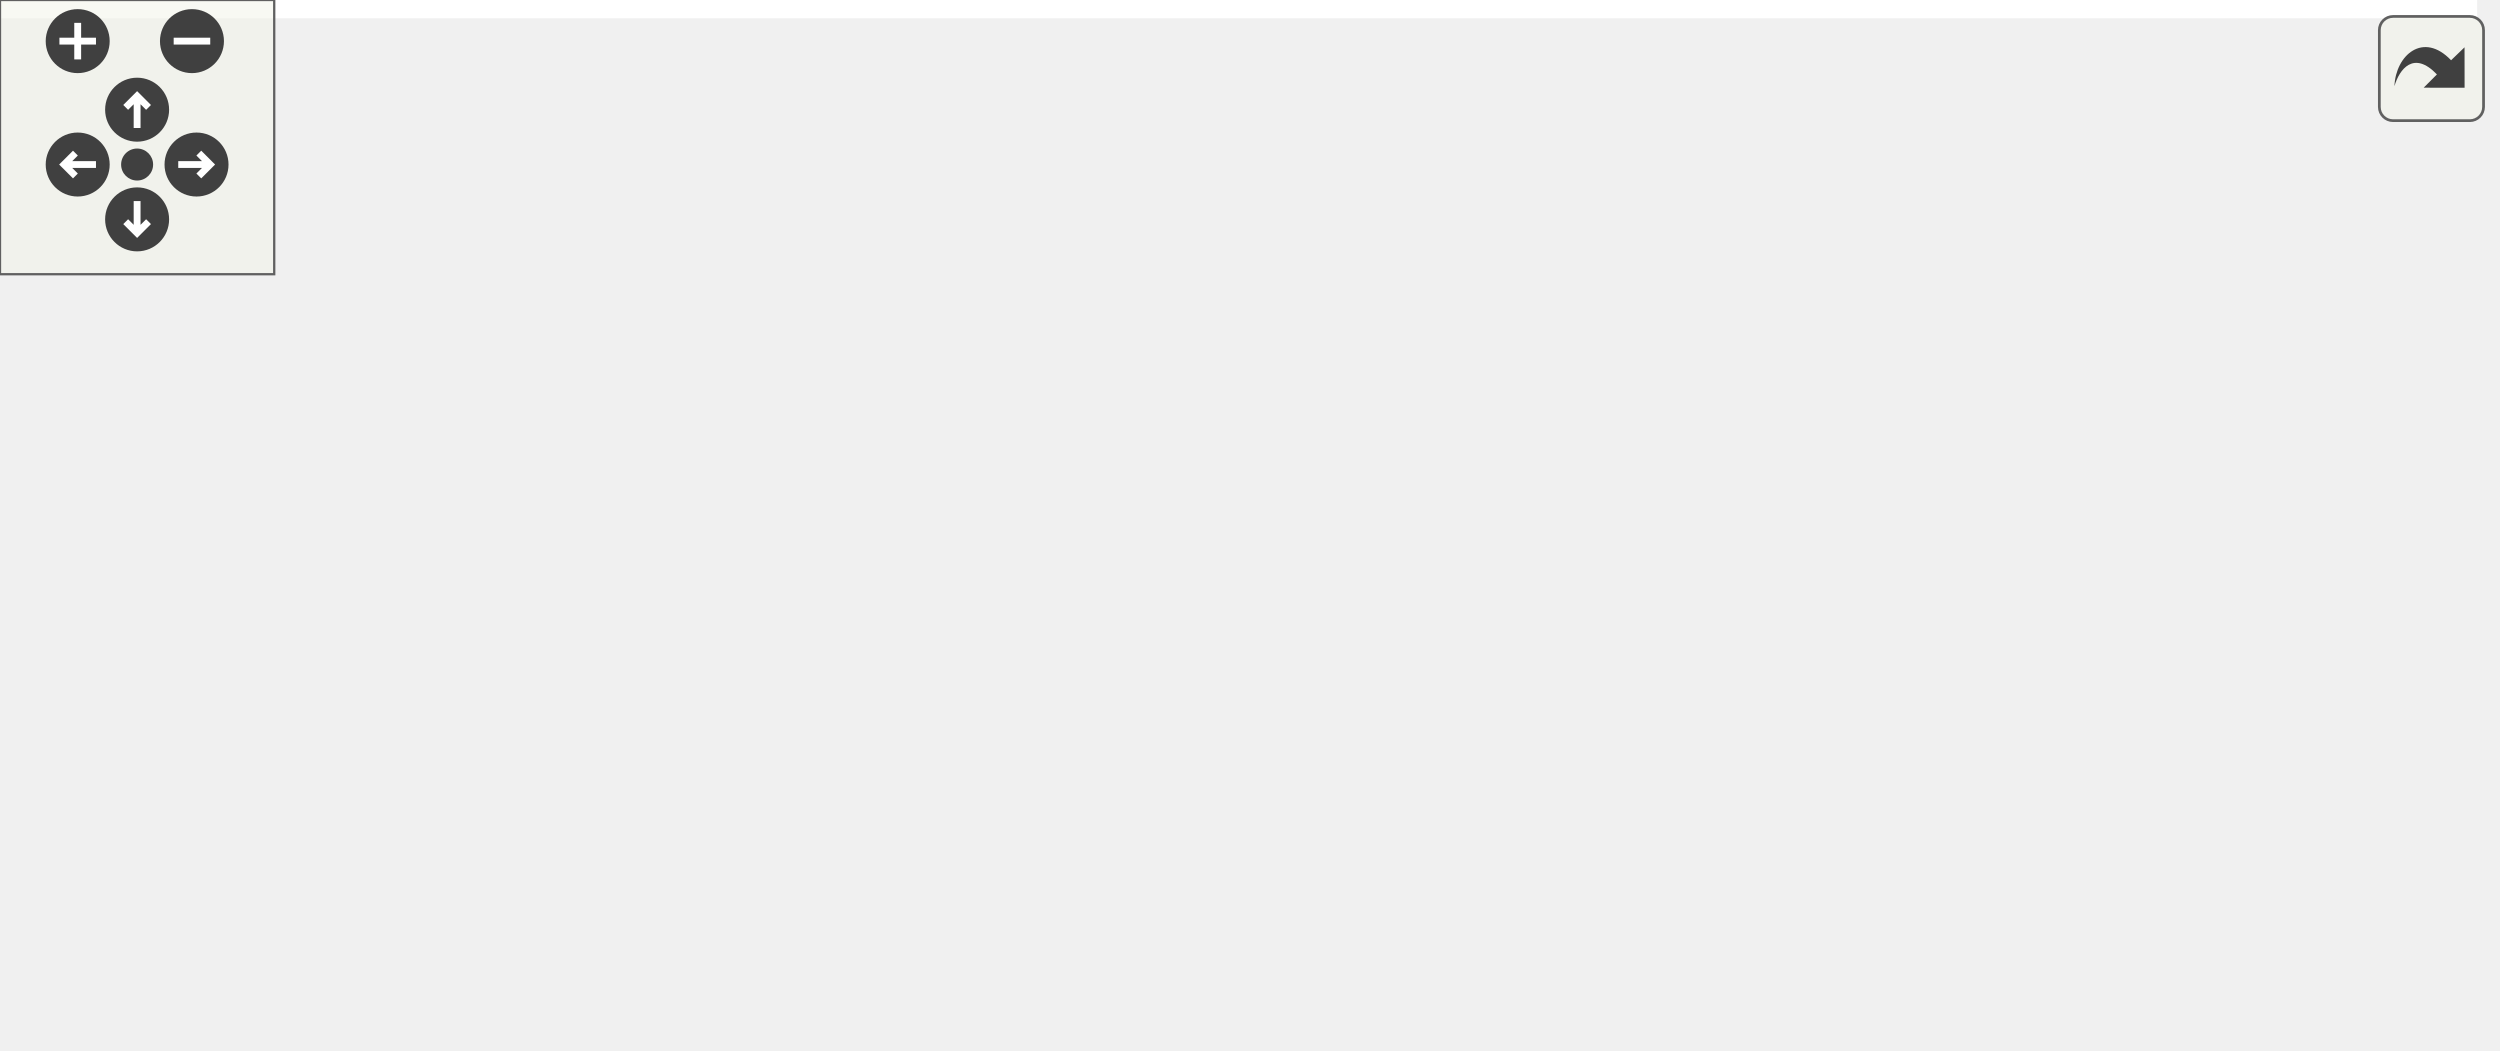
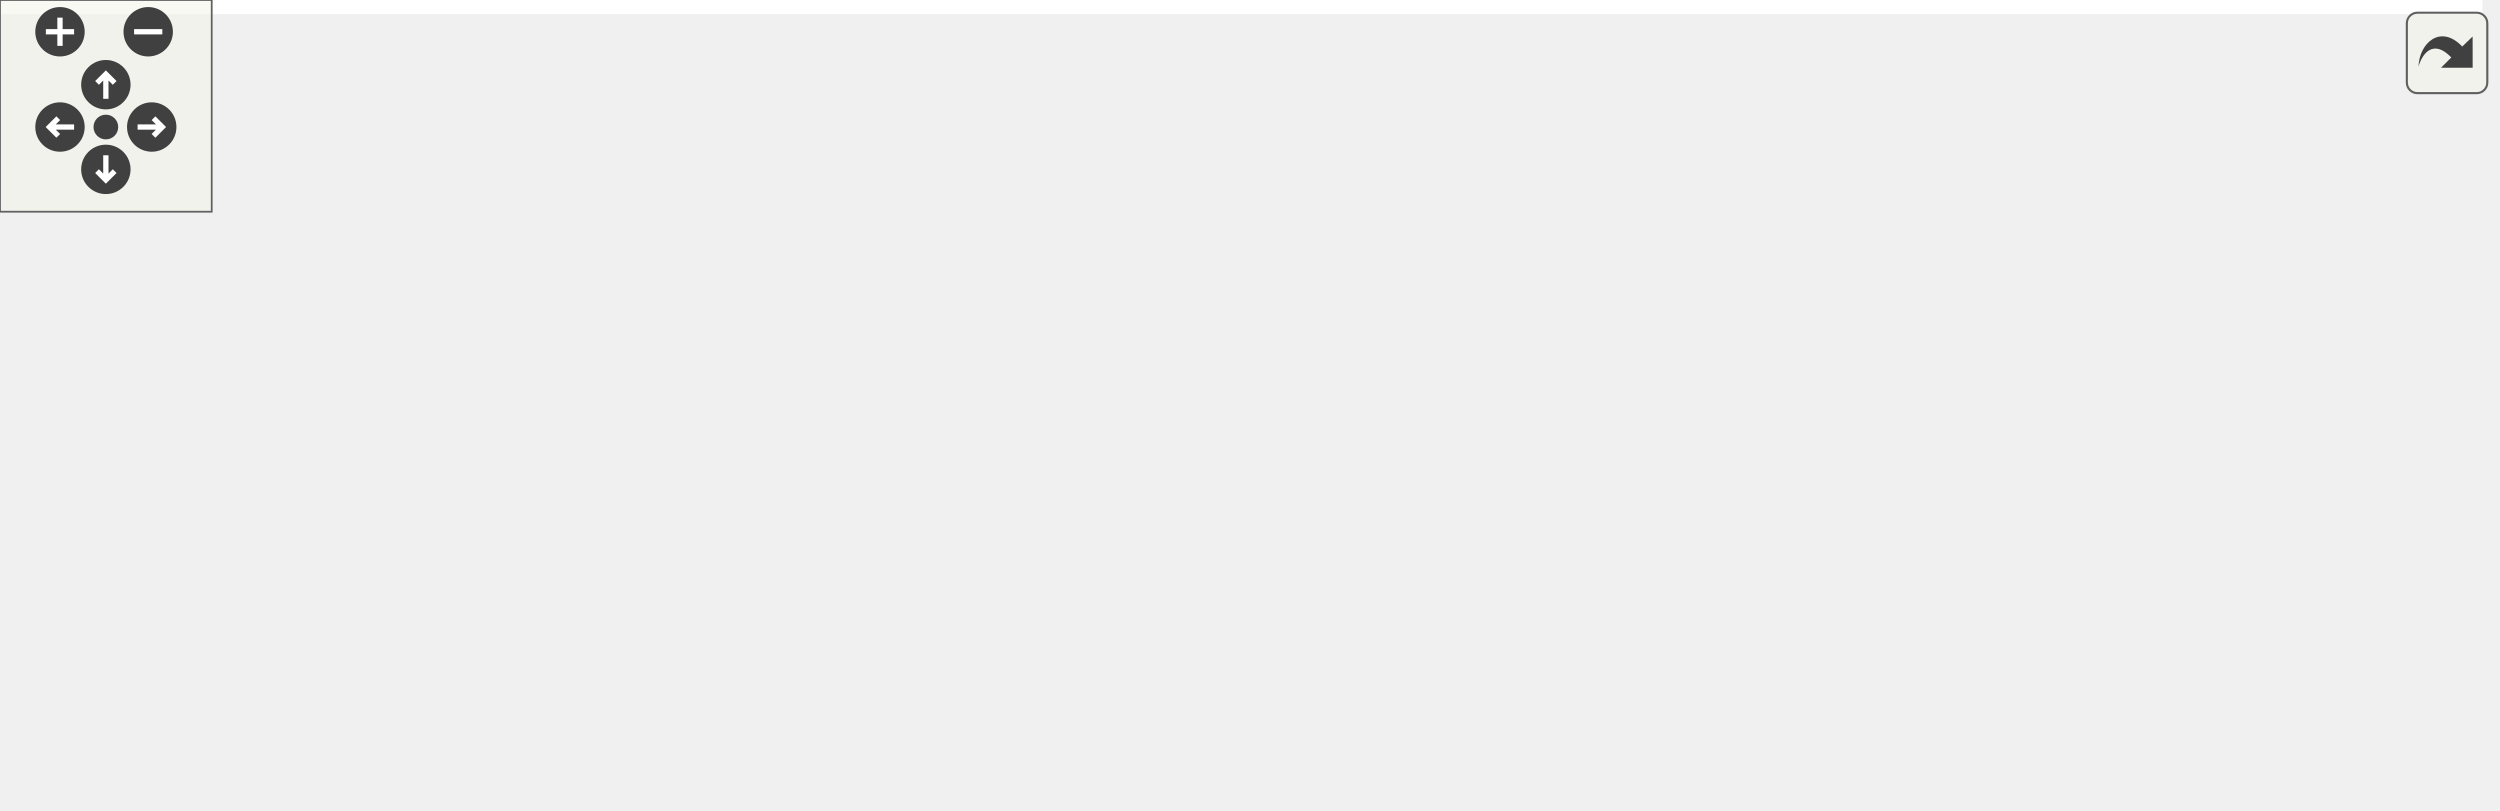
<svg xmlns="http://www.w3.org/2000/svg" xmlns:xlink="http://www.w3.org/1999/xlink" id="main" version="1.1" xml:space="preserve">
  <style type="text/css">
.edge:hover path { stroke: red; }
.edge:hover polygon { stroke: red; fill: red; }
</style>
  <defs>
    <circle id="rim" cx="0" cy="0" r="7" />
    <circle id="rim2" cx="0" cy="0" r="3.5" />
    <g id="zoomPlus">
      <use xlink:href="#rim" fill="#404040">
        <set attributeName="fill" to="#808080" begin="zoomplus.mouseover" end="zoomplus.mouseout" />
      </use>
      <path d="M-4,0h8M0,-4v8" fill="none" stroke="white" stroke-width="1.5" pointer-events="none" />
    </g>
    <g id="zoomMin">
      <use xlink:href="#rim" fill="#404040">
        <set attributeName="fill" to="#808080" begin="zoomminus.mouseover" end="zoomminus.mouseout" />
      </use>
      <path d="M-4,0h8" fill="none" stroke="white" stroke-width="1.5" pointer-events="none" />
    </g>
    <g id="dirArrow">
      <path fill="none" stroke="white" stroke-width="1.5" d="M0,-3.0v7 M-2.5,-0.5L0,-3.0L2.5,-0.5" />
    </g>
    <g id="resetDef">
      <use xlink:href="#rim2" fill="#404040">
        <set attributeName="fill" to="#808080" begin="reset.mouseover" end="reset.mouseout" />
      </use>
    </g>
  </defs>
  <svg id="graph" class="graph">
    <g id="viewport">
-       <polygon fill="white" stroke="transparent" points="-4,4 -4,-169 542,-169 542,4 -4,4" />
+       <polygon fill="white" stroke="transparent" points="-4,4 -4,-169 703.5,-169 703.5,4 -4,4" />
      <g id="node1" class="node">
        <g id="a_node1">
          <a xlink:title=" ">
-             <polygon fill="#bfbfbf" stroke="black" points="184.5,-134.5 184.5,-164.5 381.5,-164.5 381.5,-134.5 184.5,-134.5" />
-             <text text-anchor="start" x="192.5" y="-152.5" font-family="Helvetica,sans-Serif" font-size="10.00">modules/core/MarmotMechanics</text>
-             <text text-anchor="middle" x="283" y="-141.5" font-family="Helvetica,sans-Serif" font-size="10.00">Core/include/Marmot/HaighWestergaard.h</text>
+             <polygon fill="#bfbfbf" stroke="black" points="272.5,-134.5 272.5,-164.5 469.5,-164.5 469.5,-134.5 272.5,-134.5" />
+             <text text-anchor="start" x="280.5" y="-152.5" font-family="Helvetica,sans-Serif" font-size="10.00">modules/core/MarmotMechanics</text>
+             <text text-anchor="middle" x="371" y="-141.5" font-family="Helvetica,sans-Serif" font-size="10.00">Core/include/Marmot/HaighWestergaard.h</text>
          </a>
        </g>
      </g>
      <g id="node2" class="node">
        <g id="a_node2">
          <a xlink:href="MenetreyWillam_8h.html" target="_top" xlink:title=" ">
            <polygon fill="white" stroke="black" points="0,-67.5 0,-97.5 186,-97.5 186,-67.5 0,-67.5" />
            <text text-anchor="start" x="8" y="-85.5" font-family="Helvetica,sans-Serif" font-size="10.00">modules/core/MarmotMechanics</text>
            <text text-anchor="middle" x="93" y="-74.5" font-family="Helvetica,sans-Serif" font-size="10.00">Core/include/Marmot/MenetreyWillam.h</text>
          </a>
        </g>
      </g>
      <g id="edge1" class="edge">
-         <path fill="none" stroke="midnightblue" d="M232.11,-131.09C201.44,-120.6 162.89,-107.41 134.15,-97.58" />
-         <polygon fill="midnightblue" stroke="midnightblue" points="231.18,-134.47 241.77,-134.4 233.44,-127.85 231.18,-134.47" />
+         <path fill="none" stroke="midnightblue" d="M301.22,-132.19C255.7,-121.54 196.86,-107.78 153.35,-97.61" />
+         <polygon fill="midnightblue" stroke="midnightblue" points="300.49,-135.61 311.02,-134.48 302.08,-128.79 300.49,-135.61" />
      </g>
      <g id="node4" class="node">
        <g id="a_node4">
          <a xlink:href="HaighWestergaard_8cpp.html" target="_top" xlink:title=" ">
            <polygon fill="white" stroke="black" points="204,-67.5 204,-97.5 362,-97.5 362,-67.5 204,-67.5" />
            <text text-anchor="start" x="212" y="-85.5" font-family="Helvetica,sans-Serif" font-size="10.00">modules/core/MarmotMechanics</text>
            <text text-anchor="middle" x="283" y="-74.5" font-family="Helvetica,sans-Serif" font-size="10.00">Core/src/HaighWestergaard.cpp</text>
          </a>
        </g>
      </g>
      <g id="edge3" class="edge">
-         <path fill="none" stroke="midnightblue" d="M283,-124.11C283,-115.15 283,-105.32 283,-97.58" />
-         <polygon fill="midnightblue" stroke="midnightblue" points="279.5,-124.4 283,-134.4 286.5,-124.4 279.5,-124.4" />
+         <path fill="none" stroke="midnightblue" d="M343.86,-128.45C330.32,-118.45 314.27,-106.6 302.06,-97.58" />
+         <polygon fill="midnightblue" stroke="midnightblue" points="341.78,-131.27 351.91,-134.4 345.94,-125.64 341.78,-131.27" />
      </g>
      <g id="node5" class="node">
        <g id="a_node5">
          <a xlink:href="MarmotVoigt_8cpp.html" target="_top" xlink:title=" ">
            <polygon fill="white" stroke="black" points="380,-67.5 380,-97.5 538,-97.5 538,-67.5 380,-67.5" />
            <text text-anchor="start" x="388" y="-85.5" font-family="Helvetica,sans-Serif" font-size="10.00">modules/core/MarmotMechanics</text>
            <text text-anchor="middle" x="459" y="-74.5" font-family="Helvetica,sans-Serif" font-size="10.00">Core/src/MarmotVoigt.cpp</text>
          </a>
        </g>
      </g>
      <g id="edge4" class="edge">
-         <path fill="none" stroke="midnightblue" d="M330.88,-130.82C359.17,-120.37 394.49,-107.32 420.89,-97.58" />
-         <polygon fill="midnightblue" stroke="midnightblue" points="329.36,-127.65 321.19,-134.4 331.78,-134.21 329.36,-127.65" />
+         <path fill="none" stroke="midnightblue" d="M398.14,-128.45C411.68,-118.45 427.73,-106.6 439.94,-97.58" />
+         <polygon fill="midnightblue" stroke="midnightblue" points="396.06,-125.64 390.09,-134.4 400.22,-131.27 396.06,-125.64" />
+       </g>
+       <g id="node6" class="node">
+         <g id="a_node6">
+           <a xlink:href="VonMises_8cpp.html" target="_top" xlink:title=" ">
+             <polygon fill="white" stroke="black" points="556.5,-67.5 556.5,-97.5 699.5,-97.5 699.5,-67.5 556.5,-67.5" />
+             <text text-anchor="start" x="564.5" y="-85.5" font-family="Helvetica,sans-Serif" font-size="10.00">modules/materials/VonMises</text>
+             <text text-anchor="middle" x="628" y="-74.5" font-family="Helvetica,sans-Serif" font-size="10.00">/src/VonMises.cpp</text>
+           </a>
+         </g>
+       </g>
+       <g id="edge5" class="edge">
+         <path fill="none" stroke="midnightblue" d="M436.3,-131.98C478.28,-121.37 532.24,-107.72 572.21,-97.61" />
+         <polygon fill="midnightblue" stroke="midnightblue" points="435.29,-128.63 426.45,-134.48 437,-135.42 435.29,-128.63" />
      </g>
      <g id="node3" class="node">
        <g id="a_node3">
          <a xlink:href="MenetreyWillam_8cpp.html" target="_top" xlink:title=" ">
            <polygon fill="white" stroke="black" points="14,-0.5 14,-30.5 172,-30.5 172,-0.5 14,-0.5" />
            <text text-anchor="start" x="22" y="-18.5" font-family="Helvetica,sans-Serif" font-size="10.00">modules/core/MarmotMechanics</text>
            <text text-anchor="middle" x="93" y="-7.5" font-family="Helvetica,sans-Serif" font-size="10.00">Core/src/MenetreyWillam.cpp</text>
          </a>
        </g>
      </g>
      <g id="edge2" class="edge">
        <path fill="none" stroke="midnightblue" d="M93,-57.11C93,-48.15 93,-38.32 93,-30.58" />
        <polygon fill="midnightblue" stroke="midnightblue" points="89.5,-57.4 93,-67.4 96.5,-57.4 89.5,-57.4" />
      </g>
    </g>
  </svg>
  <g id="navigator" transform="translate(0 0)" fill="#404254">
    <rect fill="#f2f5e9" fill-opacity="0.5" stroke="#606060" stroke-width=".5" x="0" y="0" width="60" height="60" />
    <use id="zoomplus" xlink:href="#zoomPlus" x="17" y="9" />
    <use id="zoomminus" xlink:href="#zoomMin" x="42" y="9" />
    <use id="reset" xlink:href="#resetDef" x="30" y="36" />
    <g id="arrowUp" xlink:href="#dirArrow" transform="translate(30 24)">
      <use xlink:href="#rim" fill="#404040">
        <set attributeName="fill" to="#808080" begin="arrowUp.mouseover" end="arrowUp.mouseout" />
      </use>
      <path fill="none" stroke="white" stroke-width="1.5" d="M0,-3.0v7 M-2.5,-0.5L0,-3.0L2.5,-0.5" />
    </g>
    <g id="arrowRight" xlink:href="#dirArrow" transform="rotate(90) translate(36 -43)">
      <use xlink:href="#rim" fill="#404040">
        <set attributeName="fill" to="#808080" begin="arrowRight.mouseover" end="arrowRight.mouseout" />
      </use>
      <path fill="none" stroke="white" stroke-width="1.5" d="M0,-3.0v7 M-2.5,-0.5L0,-3.0L2.5,-0.5" />
    </g>
    <g id="arrowDown" xlink:href="#dirArrow" transform="rotate(180) translate(-30 -48)">
      <use xlink:href="#rim" fill="#404040">
        <set attributeName="fill" to="#808080" begin="arrowDown.mouseover" end="arrowDown.mouseout" />
      </use>
      <path fill="none" stroke="white" stroke-width="1.5" d="M0,-3.0v7 M-2.5,-0.5L0,-3.0L2.5,-0.5" />
    </g>
    <g id="arrowLeft" xlink:href="#dirArrow" transform="rotate(270) translate(-36 17)">
      <use xlink:href="#rim" fill="#404040">
        <set attributeName="fill" to="#808080" begin="arrowLeft.mouseover" end="arrowLeft.mouseout" />
      </use>
      <path fill="none" stroke="white" stroke-width="1.5" d="M0,-3.0v7 M-2.5,-0.5L0,-3.0L2.5,-0.5" />
    </g>
  </g>
  <svg viewBox="0 0 15 15" width="100%" height="30px" preserveAspectRatio="xMaxYMin meet">
    <g id="arrow_out" transform="scale(0.3 0.3)">
      <a xlink:href="HaighWestergaard_8h__dep__incl_org.svg" target="_base">
        <rect id="button" ry="5" rx="5" y="6" x="6" height="38" width="38" fill="#f2f5e9" fill-opacity="0.5" stroke="#606060" stroke-width="1.0" />
        <path id="arrow" d="M 11.5,31.437 C 11.94,20.098 22.043,11.323 32.159,21.979 L 37.069,17.246 C 37.069,17.246 37.088,32 37.088,32 L 22.16,31.978 C 22.16,31.978 26.998,27.14 26.998,27.14 C 18.529,18.264 13.292,25.23 11.5,31.437 z" style="fill:#404040;" />
      </a>
    </g>
  </svg>
</svg>
